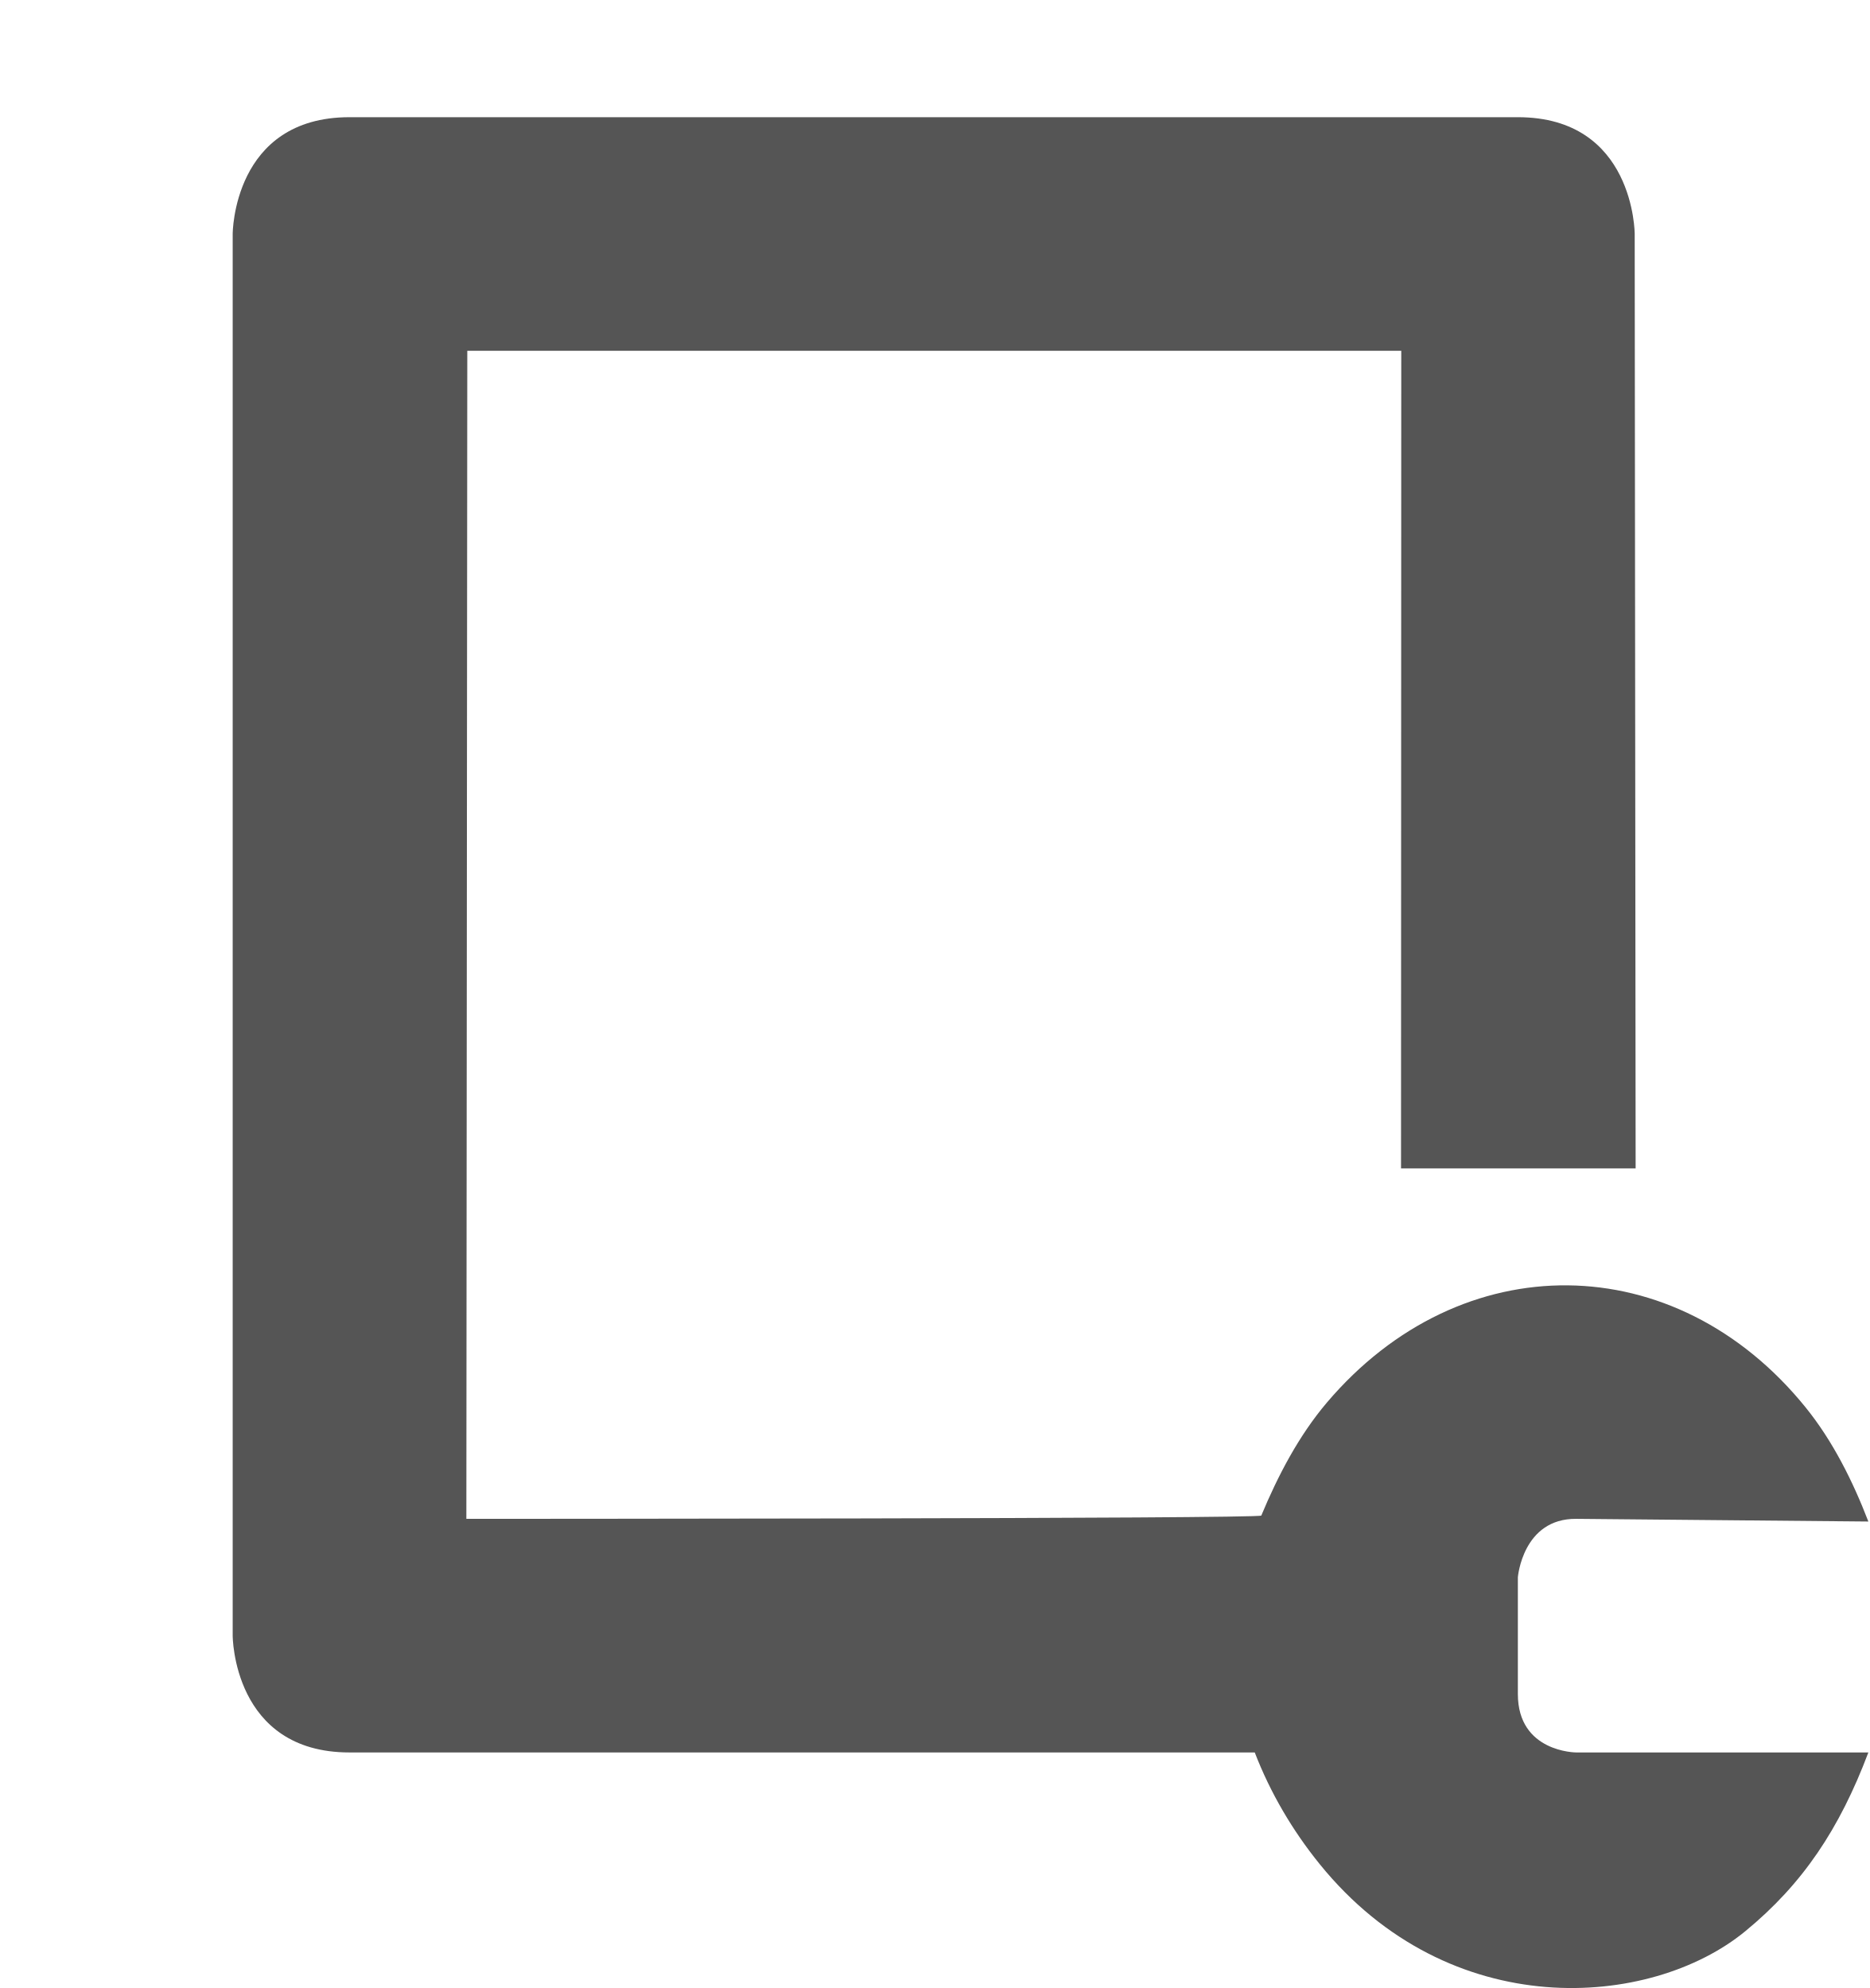
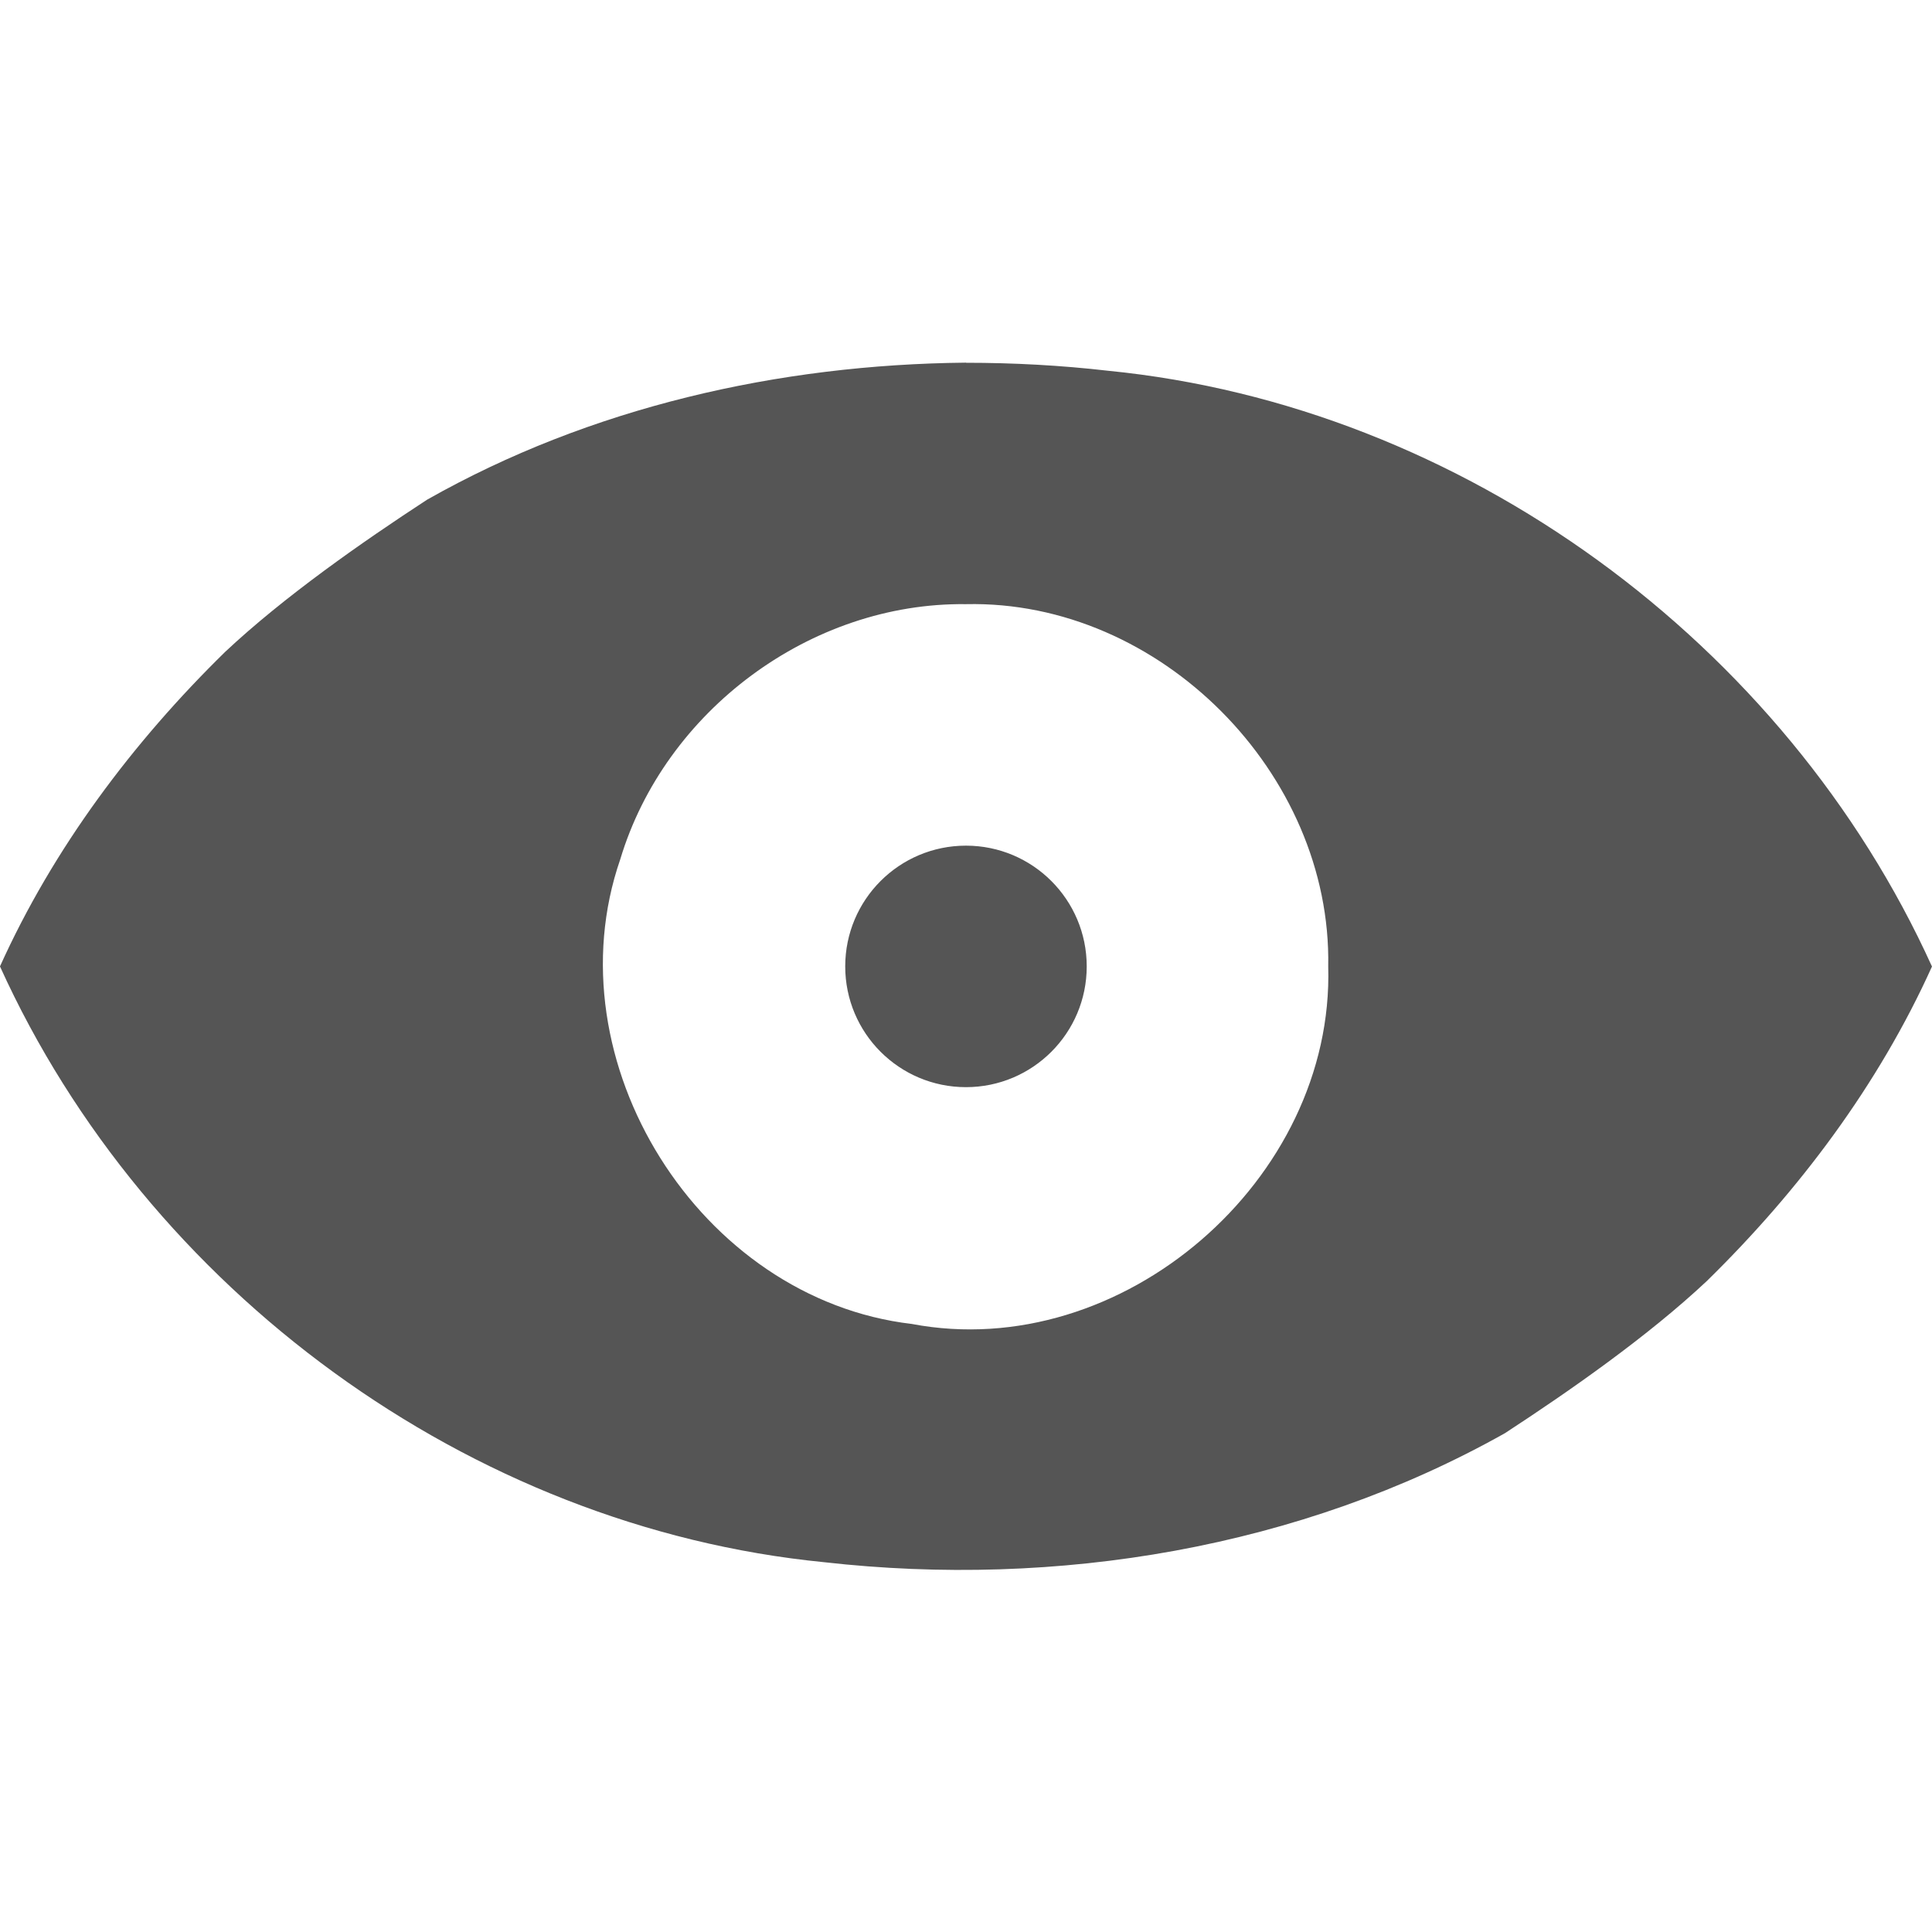
- <svg xmlns="http://www.w3.org/2000/svg" xmlns:ns1="http://www.openswatchbook.org/uri/2009/osb" height="17.02" id="svg7384" style="enable-background:new" version="1.1" width="16">
+ <svg xmlns="http://www.w3.org/2000/svg" xmlns:ns1="http://www.openswatchbook.org/uri/2009/osb" height="16" id="svg7384" style="enable-background:new" version="1.1" width="16">
  <defs id="defs7386">
    <linearGradient id="linearGradient5606" ns1:paint="solid">
      <stop id="stop5608" offset="0" style="stop-color:#000000;stop-opacity:1;" />
    </linearGradient>
    <filter id="filter7554" style="color-interpolation-filters:sRGB">
      <feBlend id="feBlend7556" in2="BackgroundImage" mode="darken" />
    </filter>
  </defs>
-   <g id="layer9" style="display:inline" transform="translate(-505.0004,18.00336)" />
-   <g id="layer10" style="display:inline;filter:url(#filter7554)" transform="translate(-505.0004,18.00336)" />
-   <g id="layer1" style="display:inline" transform="translate(-264.0002,-598.9966)" />
-   <g id="layer14" style="display:inline" transform="translate(-505.0004,18.00336)" />
-   <g id="layer15" style="display:inline" transform="translate(-505.0004,18.00336)" />
-   <g id="g71291" style="display:inline" transform="translate(-505.0004,18.00336)" />
-   <g id="layer2" style="display:inline" transform="translate(-264.0002,-448.9966)" />
-   <g id="g6058" style="display:inline" transform="translate(-264.0002,-448.9966)" />
-   <g id="layer12" style="display:inline" transform="translate(-505.0004,18.00336)">
-     <path d="m 507.992,-17 c -1,0 -1,1 -1,1 l 0,12 c 0,0 0,1 1,1 l 1,0 6.748,0 c 0.133,0.345 0.322,0.667 0.555,0.955 1.114,1.377 2.836,1.239 3.643,0.576 C 520.43,-1.873 520.745,-2.345 520.992,-3 l -2.5,0 c 0,0 -0.5,0 -0.5,-0.5 l 0,-1 c 0,0 0.041,-0.504 0.5,-0.5 l 2.5,0.023 c -0.133,-0.345 -0.304,-0.689 -0.537,-0.977 -1.114,-1.377 -2.948,-1.396 -4.098,-0.041 -0.24,0.283 -0.418,0.624 -0.561,0.967 C 515.786,-5 508.992,-5 508.992,-5 l 0.008,-10 7.994,0 -0.002,7 2.008,0 -0.008,-8 c 0,0 0,-1 -1,-1 z" id="path4929" style="color:#bebebe;display:inline;overflow:visible;visibility:visible;fill:#555555;fill-opacity:1;fill-rule:nonzero;stroke:none;stroke-width:1;marker:none;enable-background:accumulate" />
+   <g id="layer9" style="display:inline" transform="translate(-505.0002,19.00336)" />
+   <g id="layer10" style="display:inline;filter:url(#filter7554)" transform="translate(-505.0002,19.00336)" />
+   <g id="layer1" style="display:inline" transform="translate(-264,-597.9966)" />
+   <g id="layer14" style="display:inline" transform="translate(-505.0002,19.00336)" />
+   <g id="layer15" style="display:inline" transform="translate(-505.0002,19.00336)" />
+   <g id="g71291" style="display:inline" transform="translate(-505.0002,19.00336)" />
+   <g id="layer2" style="display:inline" transform="translate(-264,-447.9966)" />
+   <g id="g6058" style="display:inline" transform="translate(-264,-447.9966)" />
+   <g id="layer12" style="display:inline" transform="translate(-505.0002,19.00336)">
+     <path d="m 513,-16 c -1.551,0.015 -3.112,0.369 -4.463,1.135 -0.538,0.351 -1.185,0.803 -1.672,1.26 -0.766,0.75 -1.423,1.626 -1.865,2.605 1.215,2.68 3.886,4.644 6.824,4.934 1.927,0.218 3.944,-0.115 5.639,-1.068 0.538,-0.351 1.185,-0.803 1.672,-1.26 0.766,-0.75 1.423,-1.626 1.865,-2.605 -1.215,-2.679 -3.886,-4.644 -6.824,-4.934 -0.39,-0.045 -0.783,-0.066 -1.176,-0.066 z m 0,2 c 1.607,-0.036 3.03,1.402 3,3 0.051,1.766 -1.709,3.291 -3.449,2.961 -1.758,-0.206 -2.992,-2.178 -2.414,-3.848 0.369,-1.229 1.576,-2.129 2.863,-2.113 z m 0,2 a 1,1 0 0 0 -1,1 1,1 0 0 0 1,1 1,1 0 0 0 1,-1 1,1 0 0 0 -1,-1 z" id="path6807" style="fill:#555555;fill-opacity:1;fill-rule:evenodd;stroke:none;stroke-width:1px;stroke-linecap:butt;stroke-linejoin:miter;stroke-opacity:1" />
  </g>
</svg>
